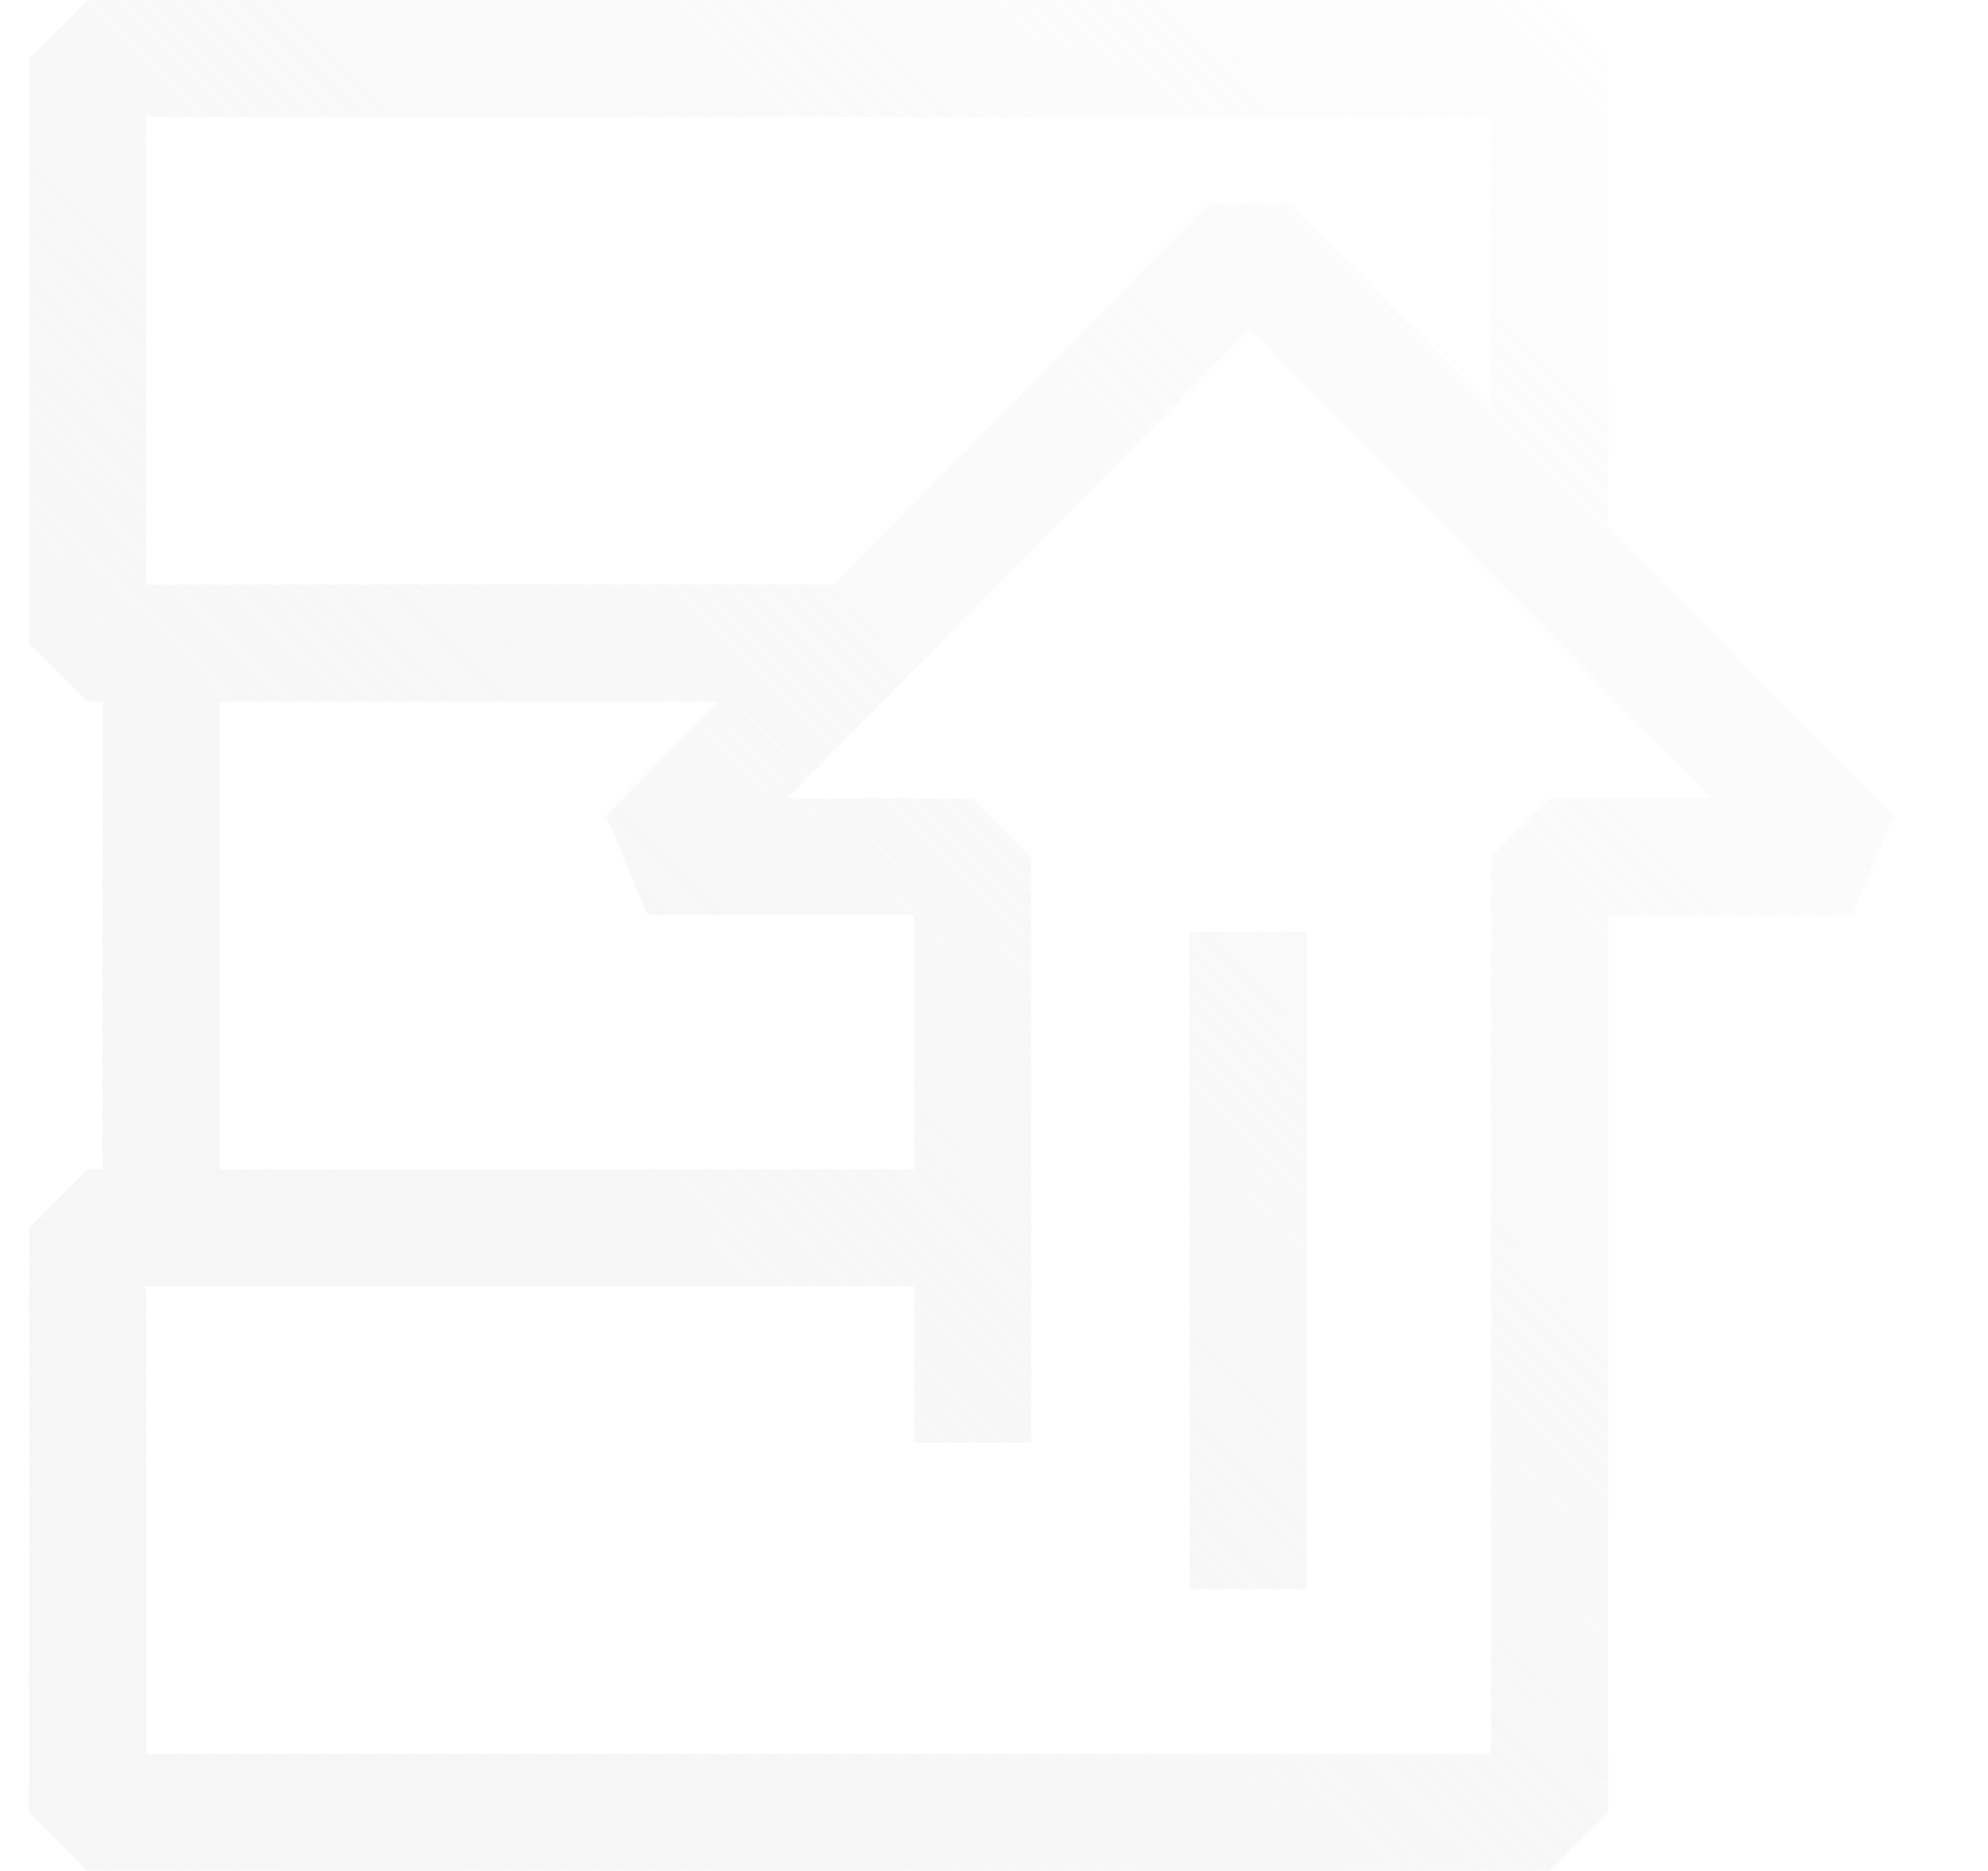
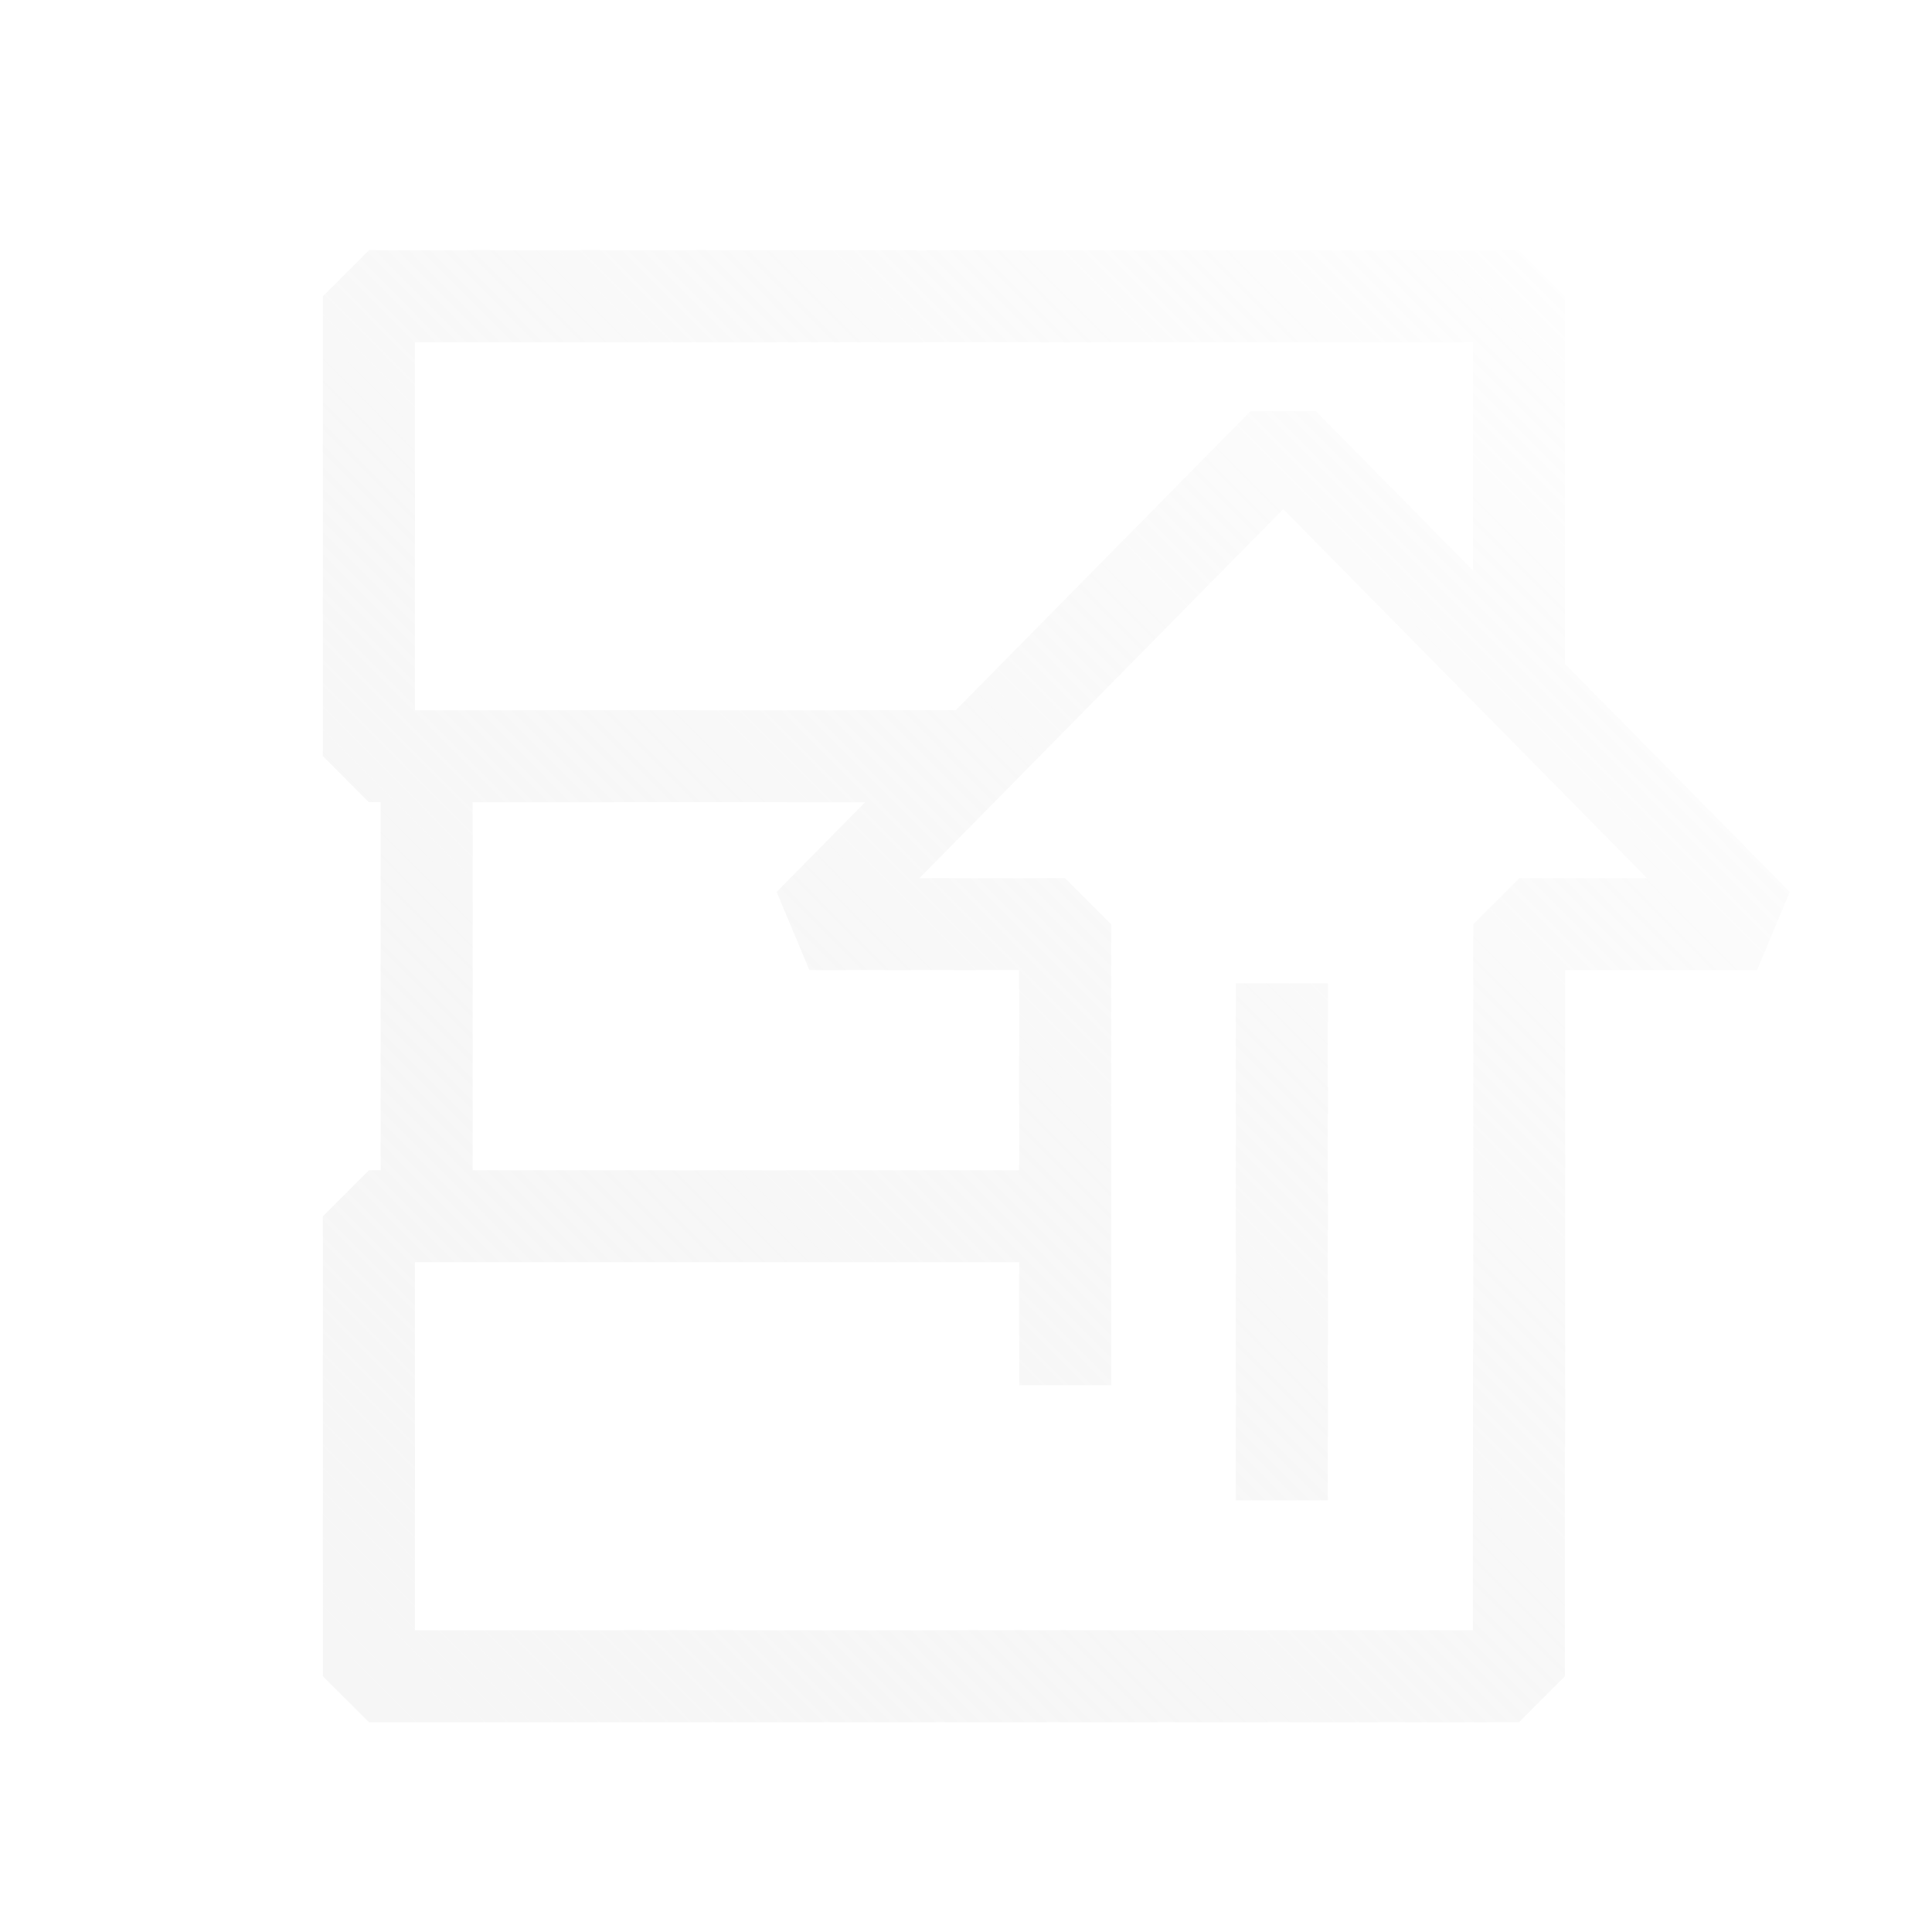
- <svg xmlns="http://www.w3.org/2000/svg" width="17" height="16" viewBox="0 0 17 16" fill="none">
-   <path fill-rule="evenodd" clip-rule="evenodd" d="M0.25 0.5L0.75 0H13.25L13.75 0.5V4.495L16.194 6.975L15.838 7.826H13.753V13H13.75V15.5L13.25 16H0.75L0.25 15.5V10.5L0.75 10H0.877V6H0.75L0.25 5.5V0.5ZM12.75 1V3.481L11.044 1.75H10.332L7.129 5H6.34V5H1.377L1.377 5H1.25V1H12.75ZM1.877 6H6.143L5.182 6.975L5.538 7.826H7.818V10H1.877V6ZM1.25 11H7.818V12.337H8.818V7.326L8.318 6.826H6.733L10.688 2.813L14.643 6.826H13.253L12.753 7.326V11.944H12.75V15H1.25V11ZM10.173 7.968V13.588H11.173V7.968H10.173Z" fill="url(#paint0_linear_2737_17932)" />
+ <svg xmlns="http://www.w3.org/2000/svg" width="21" height="21" fill="none">
+   <path fill="url(#a)" fill-rule="evenodd" d="m3.51 3.22.5-.5h12.5l.5.5v3.995l2.444 2.48-.356.85h-2.085v5.175h-.003v2.5l-.5.5H4.01l-.5-.5v-5l.5-.5h.127v-4H4.01l-.5-.5v-5Zm12.5.5V6.2l-1.706-1.73h-.712l-3.204 3.25H4.51v-4h11.5Zm-10.873 5h4.266l-.961.975.356.85h2.28v2.175h-5.94v-4Zm-.627 5h6.568v1.337h1v-5.011l-.5-.5H9.993l3.955-4.012 3.955 4.012h-1.39l-.5.5v4.618h-.003v3.056H4.51v-4Zm8.923-3.032v5.62h1v-5.62h-1Z" clip-rule="evenodd" />
  <defs>
-     <linearGradient id="paint0_linear_2737_17932" x1="0.25" y1="16" x2="16.25" y2="0.056" gradientUnits="userSpaceOnUse">
-       <stop stop-color="#EDEDED" stop-opacity="0.5" />
-       <stop offset="1" stop-color="white" />
+     <linearGradient id="a" x1="3.51" x2="19.51" y1="18.72" y2="2.776" gradientUnits="userSpaceOnUse">
+       <stop stop-color="#EDEDED" stop-opacity=".5" />
+       <stop offset="1" stop-color="#fff" />
    </linearGradient>
  </defs>
</svg>
